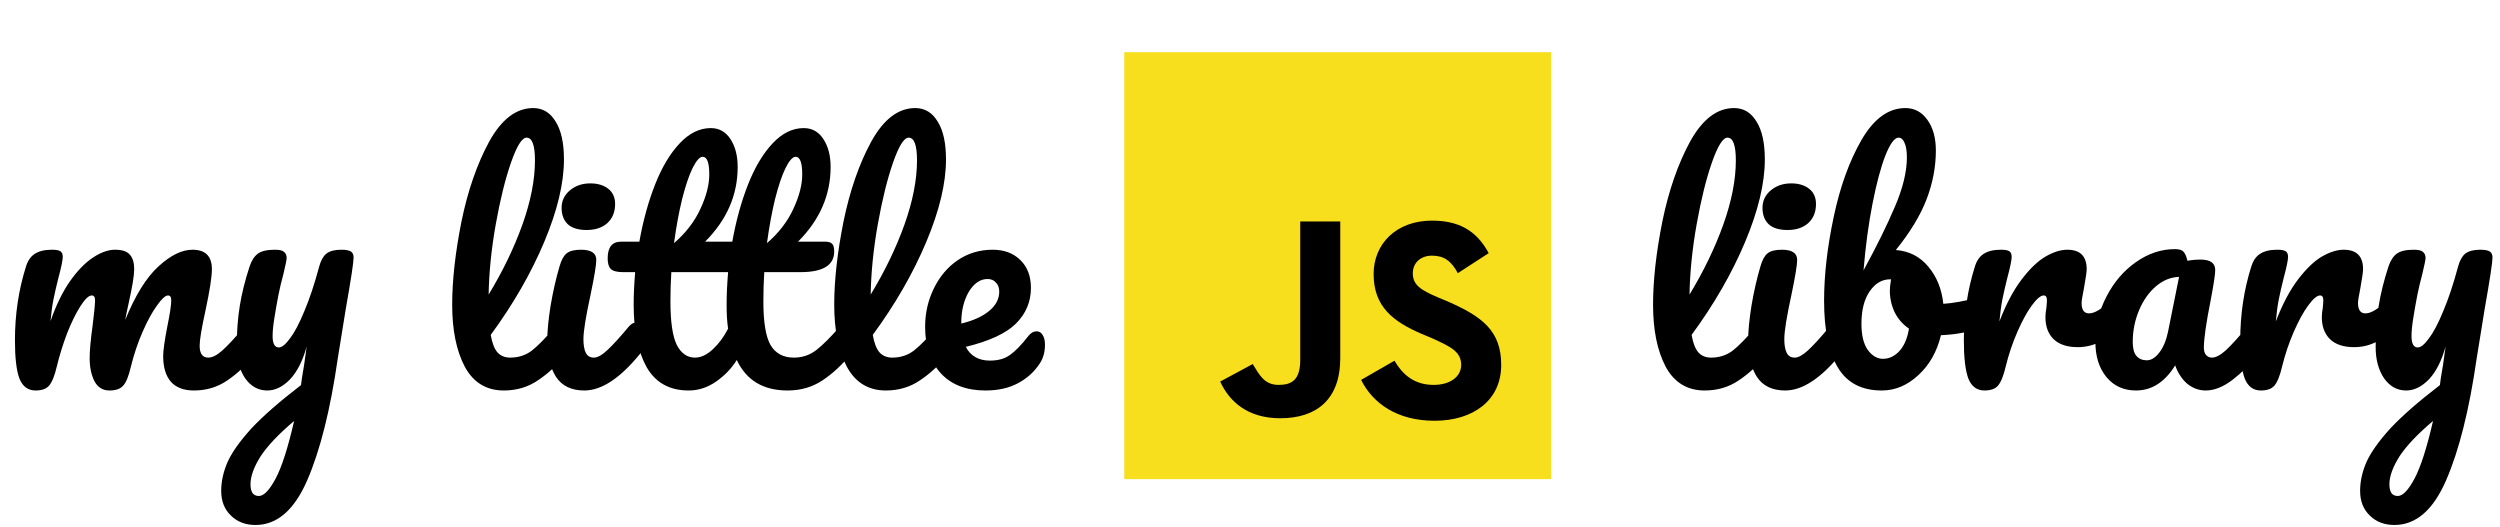
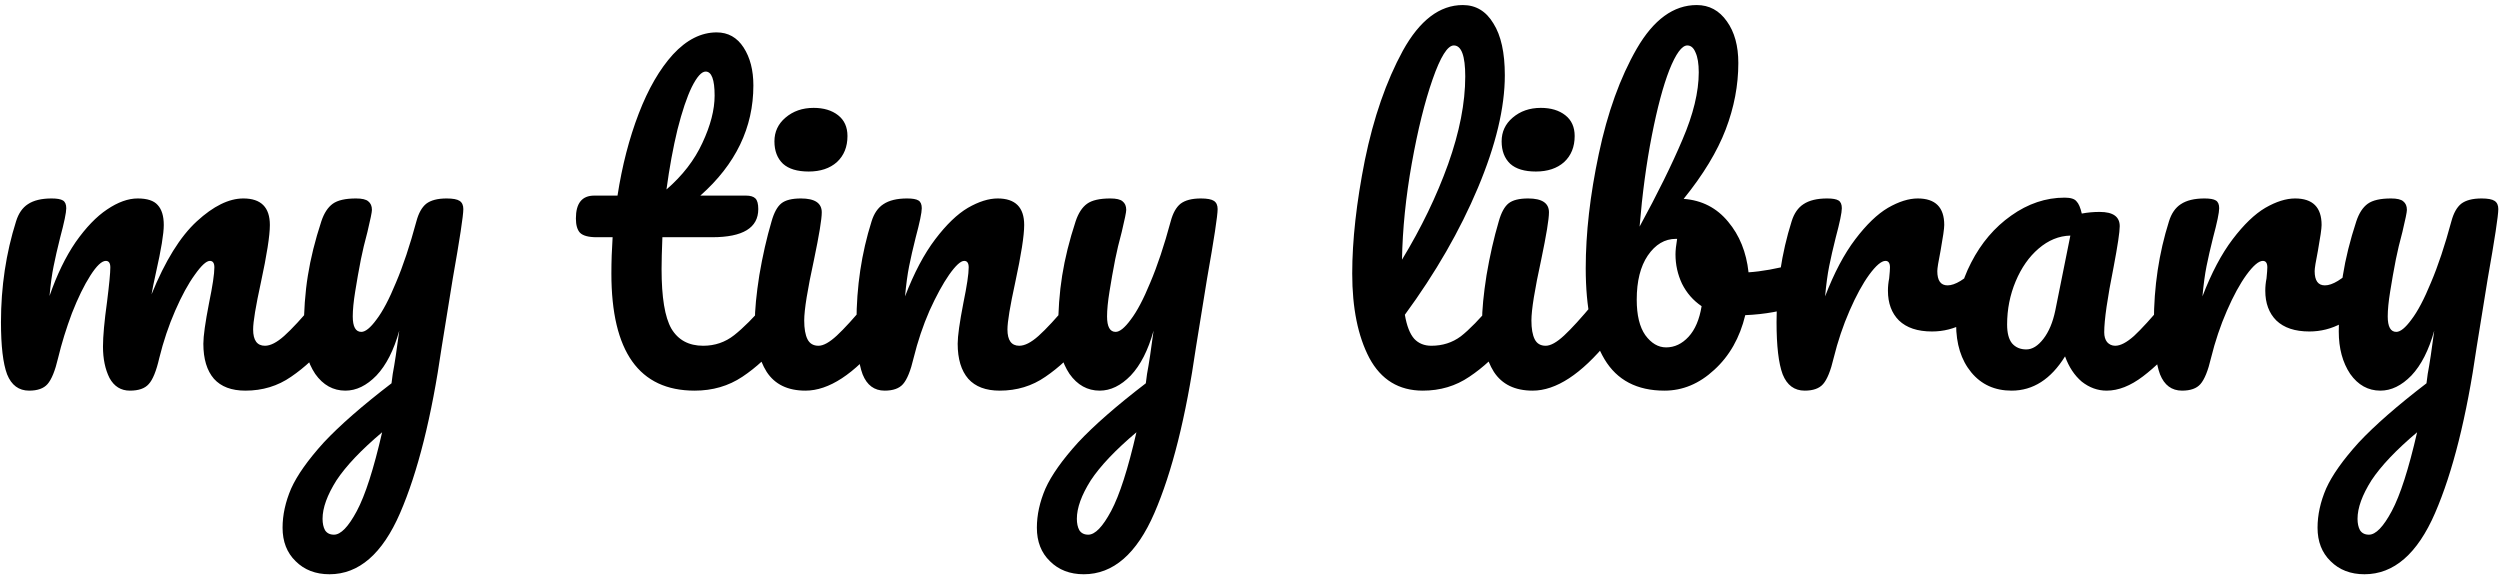
- <svg xmlns="http://www.w3.org/2000/svg" width="527" height="111" viewBox="0 0 527 111" fill="none">
-   <path d="M7.497 82.315C5.901 82.315 4.767 81.475 4.095 79.795C3.465 78.115 3.15 75.427 3.15 71.731C3.15 66.271 3.927 61.084 5.481 56.17C5.859 54.952 6.468 54.07 7.308 53.524C8.19 52.936 9.408 52.642 10.962 52.642C11.802 52.642 12.39 52.747 12.726 52.957C13.062 53.167 13.23 53.566 13.23 54.154C13.23 54.826 12.915 56.338 12.285 58.69C11.865 60.37 11.529 61.84 11.277 63.1C11.025 64.318 10.815 65.851 10.647 67.699C11.781 64.423 13.125 61.651 14.679 59.383C16.275 57.115 17.892 55.435 19.53 54.343C21.21 53.209 22.785 52.642 24.255 52.642C25.725 52.642 26.754 52.978 27.342 53.65C27.972 54.322 28.287 55.351 28.287 56.737C28.287 58.081 27.888 60.517 27.09 64.045C26.754 65.557 26.523 66.691 26.397 67.447C28.497 62.281 30.828 58.522 33.39 56.17C35.952 53.818 38.346 52.642 40.572 52.642C43.302 52.642 44.667 54.007 44.667 56.737C44.667 58.375 44.205 61.336 43.281 65.62C42.483 69.274 42.084 71.689 42.084 72.865C42.084 74.545 42.693 75.385 43.911 75.385C44.751 75.385 45.738 74.881 46.872 73.873C48.048 72.823 49.602 71.143 51.534 68.833C52.038 68.245 52.605 67.951 53.235 67.951C53.781 67.951 54.201 68.203 54.495 68.707C54.831 69.211 54.999 69.904 54.999 70.786C54.999 72.466 54.6 73.768 53.802 74.692C51.996 76.918 50.043 78.745 47.943 80.173C45.885 81.601 43.533 82.315 40.887 82.315C38.745 82.315 37.128 81.706 36.036 80.488C34.944 79.228 34.398 77.422 34.398 75.07C34.398 73.894 34.692 71.794 35.28 68.77C35.826 66.124 36.099 64.297 36.099 63.289C36.099 62.617 35.868 62.281 35.406 62.281C34.86 62.281 34.083 62.995 33.075 64.423C32.067 65.809 31.059 67.657 30.051 69.967C29.043 72.277 28.224 74.713 27.594 77.275C27.132 79.291 26.586 80.635 25.956 81.307C25.368 81.979 24.402 82.315 23.058 82.315C21.672 82.315 20.622 81.664 19.908 80.362C19.236 79.018 18.9 77.401 18.9 75.511C18.9 73.915 19.11 71.605 19.53 68.581C19.866 65.893 20.034 64.129 20.034 63.289C20.034 62.617 19.803 62.281 19.341 62.281C18.711 62.281 17.913 63.037 16.947 64.549C15.981 66.061 15.036 67.993 14.112 70.345C13.23 72.697 12.516 75.007 11.97 77.275C11.508 79.249 10.962 80.593 10.332 81.307C9.744 81.979 8.799 82.315 7.497 82.315ZM71.955 52.642C72.921 52.642 73.593 52.768 73.971 53.02C74.349 53.272 74.538 53.692 74.538 54.28C74.538 55.288 73.992 58.879 72.9 65.053C71.934 70.975 71.367 74.482 71.199 75.574C69.645 86.368 67.503 94.915 64.773 101.215C62.043 107.515 58.41 110.665 53.874 110.665C51.732 110.665 49.989 109.993 48.645 108.649C47.301 107.347 46.629 105.625 46.629 103.483C46.629 101.509 47.07 99.493 47.952 97.435C48.876 95.377 50.556 93.004 52.992 90.316C55.47 87.67 58.956 84.625 63.45 81.181L63.639 79.732C63.933 78.178 64.269 75.952 64.647 73.054C63.807 76.078 62.631 78.388 61.119 79.984C59.607 81.538 58.011 82.315 56.331 82.315C54.441 82.315 52.887 81.454 51.669 79.732C50.493 77.968 49.905 75.784 49.905 73.18C49.905 70.03 50.115 67.153 50.535 64.549C50.955 61.903 51.648 59.11 52.614 56.17C53.034 54.91 53.622 54.007 54.378 53.461C55.134 52.915 56.331 52.642 57.969 52.642C58.893 52.642 59.523 52.789 59.859 53.083C60.237 53.377 60.426 53.818 60.426 54.406C60.426 54.742 60.195 55.876 59.733 57.808C59.313 59.362 58.977 60.769 58.725 62.029C58.389 63.751 58.095 65.41 57.843 67.006C57.591 68.56 57.465 69.841 57.465 70.849C57.465 72.445 57.906 73.243 58.788 73.243C59.418 73.243 60.195 72.613 61.119 71.353C62.085 70.093 63.093 68.182 64.143 65.62C65.235 63.058 66.285 59.908 67.293 56.17C67.629 54.91 68.133 54.007 68.805 53.461C69.519 52.915 70.569 52.642 71.955 52.642ZM54.567 104.554C55.617 104.554 56.793 103.336 58.095 100.9C59.397 98.464 60.699 94.411 62.001 88.741C58.767 91.471 56.415 93.949 54.945 96.175C53.517 98.443 52.803 100.417 52.803 102.097C52.803 102.811 52.929 103.399 53.181 103.861C53.475 104.323 53.937 104.554 54.567 104.554ZM118.755 67.951C119.301 67.951 119.721 68.203 120.015 68.707C120.351 69.211 120.519 69.904 120.519 70.786C120.519 72.466 120.12 73.768 119.322 74.692C117.516 76.918 115.542 78.745 113.4 80.173C111.3 81.601 108.906 82.315 106.218 82.315C102.522 82.315 99.772 80.635 97.966 77.275C96.201 73.915 95.32 69.568 95.32 64.234C95.32 59.11 95.971 53.272 97.272 46.72C98.617 40.168 100.569 34.54 103.131 29.836C105.735 25.132 108.822 22.78 112.392 22.78C114.408 22.78 115.983 23.725 117.117 25.615C118.293 27.463 118.881 30.13 118.881 33.616C118.881 38.614 117.495 44.41 114.723 51.004C111.951 57.598 108.192 64.129 103.446 70.597C103.74 72.319 104.223 73.558 104.895 74.314C105.567 75.028 106.449 75.385 107.541 75.385C109.263 75.385 110.775 74.902 112.077 73.936C113.379 72.928 115.038 71.227 117.054 68.833C117.558 68.245 118.125 67.951 118.755 67.951ZM111.006 29.017C110.04 29.017 108.948 30.76 107.73 34.246C106.512 37.732 105.441 42.058 104.517 47.224C103.593 52.39 103.089 57.346 103.005 62.092C105.987 57.178 108.36 52.264 110.124 47.35C111.888 42.394 112.77 37.879 112.77 33.805C112.77 30.613 112.182 29.017 111.006 29.017ZM123.68 48.484C121.916 48.484 120.593 48.085 119.711 47.287C118.829 46.447 118.388 45.292 118.388 43.822C118.388 42.352 118.955 41.134 120.089 40.168C121.265 39.16 122.714 38.656 124.436 38.656C125.99 38.656 127.25 39.034 128.216 39.79C129.182 40.546 129.665 41.617 129.665 43.003C129.665 44.683 129.119 46.027 128.027 47.035C126.935 48.001 125.486 48.484 123.68 48.484ZM123.176 82.315C120.446 82.315 118.451 81.349 117.191 79.417C115.973 77.485 115.364 74.923 115.364 71.731C115.364 69.841 115.595 67.426 116.057 64.486C116.561 61.504 117.191 58.732 117.947 56.17C118.325 54.826 118.829 53.902 119.459 53.398C120.089 52.894 121.097 52.642 122.483 52.642C124.625 52.642 125.696 53.356 125.696 54.784C125.696 55.834 125.297 58.27 124.499 62.092C123.491 66.712 122.987 69.841 122.987 71.479C122.987 72.739 123.155 73.705 123.491 74.377C123.827 75.049 124.394 75.385 125.192 75.385C125.948 75.385 126.893 74.86 128.027 73.81C129.161 72.76 130.673 71.101 132.563 68.833C133.067 68.245 133.634 67.951 134.264 67.951C134.81 67.951 135.23 68.203 135.524 68.707C135.86 69.211 136.028 69.904 136.028 70.786C136.028 72.466 135.629 73.768 134.831 74.692C130.673 79.774 126.788 82.315 123.176 82.315ZM178.748 67.951C179.294 67.951 179.714 68.203 180.008 68.707C180.344 69.211 180.512 69.904 180.512 70.786C180.512 72.466 180.113 73.768 179.315 74.692C177.509 76.918 175.535 78.745 173.393 80.173C171.251 81.601 168.794 82.315 166.022 82.315C160.898 82.315 157.328 80.173 155.312 75.889C154.22 77.653 152.771 79.165 150.965 80.425C149.159 81.685 147.227 82.315 145.169 82.315C141.179 82.315 138.239 80.698 136.349 77.464C134.501 74.188 133.577 69.778 133.577 64.234C133.577 62.176 133.682 59.887 133.892 57.367H131.309C130.049 57.367 129.188 57.136 128.726 56.674C128.306 56.212 128.096 55.477 128.096 54.469C128.096 52.117 129.041 50.941 130.931 50.941H134.774C135.572 46.489 136.685 42.457 138.113 38.845C139.541 35.233 141.263 32.356 143.279 30.214C145.295 28.072 147.479 27.001 149.831 27.001C151.595 27.001 152.981 27.778 153.989 29.332C154.997 30.886 155.501 32.839 155.501 35.191C155.501 41.113 153.212 46.363 148.634 50.941H154.367C155.165 46.489 156.278 42.457 157.706 38.845C159.134 35.233 160.856 32.356 162.872 30.214C164.888 28.072 167.072 27.001 169.424 27.001C171.188 27.001 172.574 27.778 173.582 29.332C174.59 30.886 175.094 32.839 175.094 35.191C175.094 41.113 172.805 46.363 168.227 50.941H173.96C174.632 50.941 175.115 51.088 175.409 51.382C175.703 51.676 175.85 52.222 175.85 53.02C175.85 55.918 173.477 57.367 168.731 57.367H161.108C160.982 59.383 160.919 61.441 160.919 63.541C160.919 67.909 161.423 70.975 162.431 72.739C163.481 74.503 165.119 75.385 167.345 75.385C169.151 75.385 170.747 74.839 172.133 73.747C173.519 72.655 175.157 71.017 177.047 68.833C177.551 68.245 178.118 67.951 178.748 67.951ZM148.13 33.049C147.5 33.049 146.786 33.847 145.988 35.443C145.232 36.997 144.497 39.181 143.783 41.995C143.111 44.767 142.544 47.854 142.082 51.256C144.56 49.114 146.408 46.72 147.626 44.074C148.886 41.386 149.516 38.95 149.516 36.766C149.516 34.288 149.054 33.049 148.13 33.049ZM167.723 33.049C167.093 33.049 166.379 33.847 165.581 35.443C164.825 36.997 164.09 39.181 163.376 41.995C162.704 44.767 162.137 47.854 161.675 51.256C164.153 49.114 166.001 46.72 167.219 44.074C168.479 41.386 169.109 38.95 169.109 36.766C169.109 34.288 168.647 33.049 167.723 33.049ZM146.492 75.385C147.752 75.385 149.012 74.797 150.272 73.621C151.532 72.445 152.603 70.996 153.485 69.274C153.275 67.972 153.17 66.292 153.17 64.234C153.17 62.176 153.275 59.887 153.485 57.367H141.515C141.389 59.383 141.326 61.441 141.326 63.541C141.326 67.783 141.767 70.828 142.649 72.676C143.573 74.482 144.854 75.385 146.492 75.385ZM199.29 67.951C199.836 67.951 200.256 68.203 200.55 68.707C200.886 69.211 201.054 69.904 201.054 70.786C201.054 72.466 200.655 73.768 199.857 74.692C198.051 76.918 196.077 78.745 193.935 80.173C191.835 81.601 189.441 82.315 186.753 82.315C183.057 82.315 180.306 80.635 178.5 77.275C176.736 73.915 175.854 69.568 175.854 64.234C175.854 59.11 176.505 53.272 177.807 46.72C179.151 40.168 181.104 34.54 183.666 29.836C186.27 25.132 189.357 22.78 192.927 22.78C194.943 22.78 196.518 23.725 197.652 25.615C198.828 27.463 199.416 30.13 199.416 33.616C199.416 38.614 198.03 44.41 195.258 51.004C192.486 57.598 188.727 64.129 183.981 70.597C184.275 72.319 184.758 73.558 185.43 74.314C186.102 75.028 186.984 75.385 188.076 75.385C189.798 75.385 191.31 74.902 192.612 73.936C193.914 72.928 195.573 71.227 197.589 68.833C198.093 68.245 198.66 67.951 199.29 67.951ZM191.541 29.017C190.575 29.017 189.483 30.76 188.265 34.246C187.047 37.732 185.976 42.058 185.052 47.224C184.128 52.39 183.624 57.346 183.54 62.092C186.522 57.178 188.895 52.264 190.659 47.35C192.423 42.394 193.305 37.879 193.305 33.805C193.305 30.613 192.717 29.017 191.541 29.017ZM218.516 69.841C219.062 69.841 219.482 70.093 219.776 70.597C220.112 71.101 220.28 71.794 220.28 72.676C220.28 74.188 219.923 75.49 219.209 76.582C218.033 78.388 216.479 79.795 214.547 80.803C212.657 81.811 210.389 82.315 207.743 82.315C203.711 82.315 200.582 81.118 198.356 78.724C196.13 76.288 195.016 73.012 195.016 68.896C195.016 65.998 195.626 63.31 196.844 60.832C198.062 58.312 199.742 56.317 201.884 54.847C204.068 53.377 206.525 52.642 209.255 52.642C211.691 52.642 213.644 53.377 215.114 54.847C216.584 56.275 217.319 58.228 217.319 60.706C217.319 63.604 216.269 66.103 214.169 68.203C212.111 70.261 208.583 71.899 203.585 73.117C204.593 75.049 206.294 76.015 208.688 76.015C210.41 76.015 211.817 75.616 212.909 74.818C214.043 74.02 215.345 72.676 216.815 70.786C217.319 70.156 217.886 69.841 218.516 69.841ZM208.184 58.816C206.63 58.816 205.307 59.719 204.215 61.525C203.165 63.331 202.64 65.515 202.64 68.077V68.203C205.118 67.615 207.071 66.733 208.499 65.557C209.927 64.381 210.641 63.016 210.641 61.462C210.641 60.664 210.41 60.034 209.948 59.572C209.528 59.068 208.94 58.816 208.184 58.816Z" fill="black" />
-   <path d="M371.901 67.951C372.447 67.951 372.867 68.203 373.161 68.707C373.497 69.211 373.665 69.904 373.665 70.786C373.665 72.466 373.266 73.768 372.468 74.692C370.662 76.918 368.688 78.745 366.546 80.173C364.446 81.601 362.052 82.315 359.364 82.315C355.668 82.315 352.917 80.635 351.111 77.275C349.347 73.915 348.465 69.568 348.465 64.234C348.465 59.11 349.116 53.272 350.418 46.72C351.762 40.168 353.715 34.54 356.277 29.836C358.881 25.132 361.968 22.78 365.538 22.78C367.554 22.78 369.129 23.725 370.263 25.615C371.439 27.463 372.027 30.13 372.027 33.616C372.027 38.614 370.641 44.41 367.869 51.004C365.097 57.598 361.338 64.129 356.592 70.597C356.886 72.319 357.369 73.558 358.041 74.314C358.713 75.028 359.595 75.385 360.687 75.385C362.409 75.385 363.921 74.902 365.223 73.936C366.525 72.928 368.184 71.227 370.2 68.833C370.704 68.245 371.271 67.951 371.901 67.951ZM364.152 29.017C363.186 29.017 362.094 30.76 360.876 34.246C359.658 37.732 358.587 42.058 357.663 47.224C356.739 52.39 356.235 57.346 356.151 62.092C359.133 57.178 361.506 52.264 363.27 47.35C365.034 42.394 365.916 37.879 365.916 33.805C365.916 30.613 365.328 29.017 364.152 29.017ZM376.826 48.484C375.062 48.484 373.739 48.085 372.857 47.287C371.975 46.447 371.534 45.292 371.534 43.822C371.534 42.352 372.101 41.134 373.235 40.168C374.411 39.16 375.86 38.656 377.582 38.656C379.136 38.656 380.396 39.034 381.362 39.79C382.328 40.546 382.811 41.617 382.811 43.003C382.811 44.683 382.265 46.027 381.173 47.035C380.081 48.001 378.632 48.484 376.826 48.484ZM376.322 82.315C373.592 82.315 371.597 81.349 370.337 79.417C369.119 77.485 368.51 74.923 368.51 71.731C368.51 69.841 368.741 67.426 369.203 64.486C369.707 61.504 370.337 58.732 371.093 56.17C371.471 54.826 371.975 53.902 372.605 53.398C373.235 52.894 374.243 52.642 375.629 52.642C377.771 52.642 378.842 53.356 378.842 54.784C378.842 55.834 378.443 58.27 377.645 62.092C376.637 66.712 376.133 69.841 376.133 71.479C376.133 72.739 376.301 73.705 376.637 74.377C376.973 75.049 377.54 75.385 378.338 75.385C379.094 75.385 380.039 74.86 381.173 73.81C382.307 72.76 383.819 71.101 385.709 68.833C386.213 68.245 386.78 67.951 387.41 67.951C387.956 67.951 388.376 68.203 388.67 68.707C389.006 69.211 389.174 69.904 389.174 70.786C389.174 72.466 388.775 73.768 387.977 74.692C383.819 79.774 379.934 82.315 376.322 82.315ZM417.593 62.659C418.139 62.659 418.559 62.932 418.853 63.478C419.147 64.024 419.294 64.717 419.294 65.557C419.294 66.607 419.147 67.426 418.853 68.014C418.559 68.56 418.097 68.938 417.467 69.148C414.947 70.03 412.175 70.534 409.151 70.66C408.311 74.146 406.715 76.96 404.363 79.102C402.053 81.244 399.491 82.315 396.677 82.315C392.435 82.315 389.348 80.698 387.416 77.464C385.484 74.23 384.518 69.547 384.518 63.415C384.518 57.997 385.19 52.117 386.534 45.775C387.878 39.391 389.831 33.973 392.393 29.521C394.997 25.027 398.084 22.78 401.654 22.78C403.586 22.78 405.14 23.62 406.316 25.3C407.492 26.938 408.08 29.08 408.08 31.726C408.08 35.17 407.429 38.593 406.127 41.995C404.825 45.397 402.662 48.967 399.638 52.705C402.452 52.915 404.741 54.091 406.505 56.233C408.269 58.333 409.319 60.937 409.655 64.045C411.629 63.919 413.981 63.499 416.711 62.785C416.963 62.701 417.257 62.659 417.593 62.659ZM400.205 29.017C399.365 29.017 398.441 30.277 397.433 32.797C396.467 35.275 395.564 38.656 394.724 42.94C393.884 47.224 393.254 51.907 392.834 56.989C395.606 51.907 397.811 47.434 399.449 43.57C401.129 39.664 401.969 36.199 401.969 33.175C401.969 31.831 401.801 30.802 401.465 30.088C401.171 29.374 400.751 29.017 400.205 29.017ZM396.929 75.637C398.231 75.637 399.386 75.091 400.394 73.999C401.402 72.907 402.074 71.332 402.41 69.274C401.108 68.392 400.1 67.237 399.386 65.809C398.714 64.381 398.378 62.869 398.378 61.273C398.378 60.685 398.462 59.887 398.63 58.879H398.441C396.719 58.879 395.27 59.74 394.094 61.462C392.96 63.142 392.393 65.41 392.393 68.266C392.393 70.66 392.834 72.487 393.716 73.747C394.64 75.007 395.711 75.637 396.929 75.637ZM418.327 82.315C416.731 82.315 415.597 81.475 414.925 79.795C414.295 78.115 413.98 75.427 413.98 71.731C413.98 66.271 414.757 61.084 416.311 56.17C416.689 54.952 417.298 54.07 418.138 53.524C419.02 52.936 420.238 52.642 421.792 52.642C422.632 52.642 423.22 52.747 423.556 52.957C423.892 53.167 424.06 53.566 424.06 54.154C424.06 54.826 423.745 56.338 423.115 58.69C422.695 60.37 422.359 61.84 422.107 63.1C421.855 64.36 421.645 65.914 421.477 67.762C422.863 64.15 424.417 61.21 426.139 58.942C427.861 56.674 429.541 55.057 431.179 54.091C432.859 53.125 434.392 52.642 435.778 52.642C438.508 52.642 439.873 54.007 439.873 56.737C439.873 57.283 439.684 58.606 439.306 60.706C438.97 62.386 438.802 63.436 438.802 63.856C438.802 65.326 439.327 66.061 440.377 66.061C441.553 66.061 443.065 65.137 444.913 63.289C445.459 62.743 446.026 62.47 446.614 62.47C447.16 62.47 447.58 62.722 447.874 63.226C448.21 63.688 448.378 64.318 448.378 65.116C448.378 66.67 447.958 67.888 447.118 68.77C445.942 69.988 444.556 71.038 442.96 71.92C441.406 72.76 439.747 73.18 437.983 73.18C435.757 73.18 434.056 72.613 432.88 71.479C431.746 70.345 431.179 68.812 431.179 66.88C431.179 66.25 431.242 65.62 431.368 64.99C431.452 64.15 431.494 63.583 431.494 63.289C431.494 62.617 431.263 62.281 430.801 62.281C430.171 62.281 429.331 62.995 428.281 64.423C427.273 65.809 426.265 67.657 425.257 69.967C424.249 72.277 423.43 74.713 422.8 77.275C422.338 79.249 421.792 80.593 421.162 81.307C420.574 81.979 419.629 82.315 418.327 82.315ZM450.273 82.315C447.669 82.315 445.59 81.37 444.036 79.48C442.482 77.59 441.705 75.112 441.705 72.046C441.705 68.686 442.482 65.515 444.036 62.533C445.59 59.509 447.648 57.094 450.21 55.288C452.814 53.44 455.565 52.516 458.463 52.516C459.387 52.516 459.996 52.705 460.29 53.083C460.626 53.419 460.899 54.049 461.109 54.973C461.991 54.805 462.915 54.721 463.881 54.721C465.939 54.721 466.968 55.456 466.968 56.926C466.968 57.808 466.653 59.908 466.023 63.226C465.057 68.056 464.574 71.416 464.574 73.306C464.574 73.936 464.721 74.44 465.015 74.818C465.351 75.196 465.771 75.385 466.275 75.385C467.073 75.385 468.039 74.881 469.173 73.873C470.307 72.823 471.84 71.143 473.772 68.833C474.276 68.245 474.843 67.951 475.473 67.951C476.019 67.951 476.439 68.203 476.733 68.707C477.069 69.211 477.237 69.904 477.237 70.786C477.237 72.466 476.838 73.768 476.04 74.692C474.318 76.834 472.491 78.64 470.559 80.11C468.627 81.58 466.758 82.315 464.952 82.315C463.566 82.315 462.285 81.853 461.109 80.929C459.975 79.963 459.114 78.661 458.526 77.023C456.342 80.551 453.591 82.315 450.273 82.315ZM452.541 75.952C453.465 75.952 454.347 75.406 455.187 74.314C456.027 73.222 456.636 71.773 457.014 69.967L459.345 58.375C457.581 58.417 455.943 59.089 454.431 60.391C452.961 61.651 451.785 63.331 450.903 65.431C450.021 67.531 449.58 69.757 449.58 72.109C449.58 73.411 449.832 74.377 450.336 75.007C450.882 75.637 451.617 75.952 452.541 75.952ZM476.59 82.315C474.994 82.315 473.86 81.475 473.188 79.795C472.558 78.115 472.243 75.427 472.243 71.731C472.243 66.271 473.02 61.084 474.574 56.17C474.952 54.952 475.561 54.07 476.401 53.524C477.283 52.936 478.501 52.642 480.055 52.642C480.895 52.642 481.483 52.747 481.819 52.957C482.155 53.167 482.323 53.566 482.323 54.154C482.323 54.826 482.008 56.338 481.378 58.69C480.958 60.37 480.622 61.84 480.37 63.1C480.118 64.36 479.908 65.914 479.74 67.762C481.126 64.15 482.68 61.21 484.402 58.942C486.124 56.674 487.804 55.057 489.442 54.091C491.122 53.125 492.655 52.642 494.041 52.642C496.771 52.642 498.136 54.007 498.136 56.737C498.136 57.283 497.947 58.606 497.569 60.706C497.233 62.386 497.065 63.436 497.065 63.856C497.065 65.326 497.59 66.061 498.64 66.061C499.816 66.061 501.328 65.137 503.176 63.289C503.722 62.743 504.289 62.47 504.877 62.47C505.423 62.47 505.843 62.722 506.137 63.226C506.473 63.688 506.641 64.318 506.641 65.116C506.641 66.67 506.221 67.888 505.381 68.77C504.205 69.988 502.819 71.038 501.223 71.92C499.669 72.76 498.01 73.18 496.246 73.18C494.02 73.18 492.319 72.613 491.143 71.479C490.009 70.345 489.442 68.812 489.442 66.88C489.442 66.25 489.505 65.62 489.631 64.99C489.715 64.15 489.757 63.583 489.757 63.289C489.757 62.617 489.526 62.281 489.064 62.281C488.434 62.281 487.594 62.995 486.544 64.423C485.536 65.809 484.528 67.657 483.52 69.967C482.512 72.277 481.693 74.713 481.063 77.275C480.601 79.249 480.055 80.593 479.425 81.307C478.837 81.979 477.892 82.315 476.59 82.315ZM522.837 52.642C523.803 52.642 524.475 52.768 524.853 53.02C525.231 53.272 525.42 53.692 525.42 54.28C525.42 55.288 524.874 58.879 523.782 65.053C522.816 70.975 522.249 74.482 522.081 75.574C520.527 86.368 518.385 94.915 515.655 101.215C512.925 107.515 509.292 110.665 504.756 110.665C502.614 110.665 500.871 109.993 499.527 108.649C498.183 107.347 497.511 105.625 497.511 103.483C497.511 101.509 497.952 99.493 498.834 97.435C499.758 95.377 501.438 93.004 503.874 90.316C506.352 87.67 509.838 84.625 514.332 81.181L514.521 79.732C514.815 78.178 515.151 75.952 515.529 73.054C514.689 76.078 513.513 78.388 512.001 79.984C510.489 81.538 508.893 82.315 507.213 82.315C505.323 82.315 503.769 81.454 502.551 79.732C501.375 77.968 500.787 75.784 500.787 73.18C500.787 70.03 500.997 67.153 501.417 64.549C501.837 61.903 502.53 59.11 503.496 56.17C503.916 54.91 504.504 54.007 505.26 53.461C506.016 52.915 507.213 52.642 508.851 52.642C509.775 52.642 510.405 52.789 510.741 53.083C511.119 53.377 511.308 53.818 511.308 54.406C511.308 54.742 511.077 55.876 510.615 57.808C510.195 59.362 509.859 60.769 509.607 62.029C509.271 63.751 508.977 65.41 508.725 67.006C508.473 68.56 508.347 69.841 508.347 70.849C508.347 72.445 508.788 73.243 509.67 73.243C510.3 73.243 511.077 72.613 512.001 71.353C512.967 70.093 513.975 68.182 515.025 65.62C516.117 63.058 517.167 59.908 518.175 56.17C518.511 54.91 519.015 54.007 519.687 53.461C520.401 52.915 521.451 52.642 522.837 52.642ZM505.449 104.554C506.499 104.554 507.675 103.336 508.977 100.9C510.279 98.464 511.581 94.411 512.883 88.741C509.649 91.471 507.297 93.949 505.827 96.175C504.399 98.443 503.685 100.417 503.685 102.097C503.685 102.811 503.811 103.399 504.063 103.861C504.357 104.323 504.819 104.554 505.449 104.554Z" fill="black" />
-   <path d="M326.974 11H237.026C237.012 11 237 11.012 237 11.026V100.974C237 100.988 237.012 101 237.026 101H326.974C326.988 101 327 100.988 327 100.974V11.026C327 11.012 326.988 11 326.974 11Z" fill="#F7DF1E" />
-   <path d="M293.953 76.039C295.711 79.027 298.172 81.137 302.215 81.137C305.73 81.137 308.016 79.379 308.016 76.918C308.016 74.106 305.73 73.051 301.863 71.293L299.754 70.414C293.602 67.777 289.559 64.613 289.559 57.758C289.559 51.43 294.305 46.508 301.863 46.508C307.312 46.508 311.18 48.441 313.816 53.363L307.312 57.582C305.906 54.945 304.324 53.891 301.863 53.891C299.402 53.891 297.82 55.473 297.82 57.582C297.82 60.043 299.402 61.098 303.094 62.68L305.203 63.559C312.41 66.723 316.453 69.711 316.453 76.918C316.453 84.477 310.477 88.695 302.391 88.695C294.48 88.695 289.383 85.004 286.922 80.082L293.953 76.039ZM264.07 76.742C265.477 79.027 266.531 81.137 269.52 81.137C272.332 81.137 274.09 80.082 274.09 75.863V46.684H282.527V75.512C282.527 84.301 277.43 88.168 269.871 88.168C263.016 88.168 259.148 84.652 257.215 80.434L264.07 76.742Z" fill="black" />
+ <svg xmlns="http://www.w3.org/2000/svg" width="386" height="89" viewBox="0 0 386 89" fill="none">
+   <path d="M4.497 60.315C2.901 60.315 1.767 59.475 1.095 57.795C0.465 56.115 0.15 53.427 0.15 49.731C0.15 44.271 0.927 39.084 2.481 34.17C2.859 32.952 3.468 32.07 4.308 31.524C5.19 30.936 6.408 30.642 7.962 30.642C8.802 30.642 9.39 30.747 9.726 30.957C10.062 31.167 10.23 31.566 10.23 32.154C10.23 32.826 9.915 34.338 9.285 36.69C8.865 38.37 8.529 39.84 8.277 41.1C8.025 42.318 7.815 43.851 7.647 45.699C8.781 42.423 10.125 39.651 11.679 37.383C13.275 35.115 14.892 33.435 16.53 32.343C18.21 31.209 19.785 30.642 21.255 30.642C22.725 30.642 23.754 30.978 24.342 31.65C24.972 32.322 25.287 33.351 25.287 34.737C25.287 36.081 24.888 38.517 24.09 42.045C23.754 43.557 23.523 44.691 23.397 45.447C25.497 40.281 27.828 36.522 30.39 34.17C32.952 31.818 35.346 30.642 37.572 30.642C40.302 30.642 41.667 32.007 41.667 34.737C41.667 36.375 41.205 39.336 40.281 43.62C39.483 47.274 39.084 49.689 39.084 50.865C39.084 52.545 39.693 53.385 40.911 53.385C41.751 53.385 42.738 52.881 43.872 51.873C45.048 50.823 46.602 49.143 48.534 46.833C49.038 46.245 49.605 45.951 50.235 45.951C50.781 45.951 51.201 46.203 51.495 46.707C51.831 47.211 51.999 47.904 51.999 48.786C51.999 50.466 51.6 51.768 50.802 52.692C48.996 54.918 47.043 56.745 44.943 58.173C42.885 59.601 40.533 60.315 37.887 60.315C35.745 60.315 34.128 59.706 33.036 58.488C31.944 57.228 31.398 55.422 31.398 53.07C31.398 51.894 31.692 49.794 32.28 46.77C32.826 44.124 33.099 42.297 33.099 41.289C33.099 40.617 32.868 40.281 32.406 40.281C31.86 40.281 31.083 40.995 30.075 42.423C29.067 43.809 28.059 45.657 27.051 47.967C26.043 50.277 25.224 52.713 24.594 55.275C24.132 57.291 23.586 58.635 22.956 59.307C22.368 59.979 21.402 60.315 20.058 60.315C18.672 60.315 17.622 59.664 16.908 58.362C16.236 57.018 15.9 55.401 15.9 53.511C15.9 51.915 16.11 49.605 16.53 46.581C16.866 43.893 17.034 42.129 17.034 41.289C17.034 40.617 16.803 40.281 16.341 40.281C15.711 40.281 14.913 41.037 13.947 42.549C12.981 44.061 12.036 45.993 11.112 48.345C10.23 50.697 9.516 53.007 8.97 55.275C8.508 57.249 7.962 58.593 7.332 59.307C6.744 59.979 5.799 60.315 4.497 60.315ZM68.955 30.642C69.921 30.642 70.593 30.768 70.971 31.02C71.349 31.272 71.538 31.692 71.538 32.28C71.538 33.288 70.992 36.879 69.9 43.053C68.934 48.975 68.367 52.482 68.199 53.574C66.645 64.368 64.503 72.915 61.773 79.215C59.043 85.515 55.41 88.665 50.874 88.665C48.732 88.665 46.989 87.993 45.645 86.649C44.301 85.347 43.629 83.625 43.629 81.483C43.629 79.509 44.07 77.493 44.952 75.435C45.876 73.377 47.556 71.004 49.992 68.316C52.47 65.67 55.956 62.625 60.45 59.181L60.639 57.732C60.933 56.178 61.269 53.952 61.647 51.054C60.807 54.078 59.631 56.388 58.119 57.984C56.607 59.538 55.011 60.315 53.331 60.315C51.441 60.315 49.887 59.454 48.669 57.732C47.493 55.968 46.905 53.784 46.905 51.18C46.905 48.03 47.115 45.153 47.535 42.549C47.955 39.903 48.648 37.11 49.614 34.17C50.034 32.91 50.622 32.007 51.378 31.461C52.134 30.915 53.331 30.642 54.969 30.642C55.893 30.642 56.523 30.789 56.859 31.083C57.237 31.377 57.426 31.818 57.426 32.406C57.426 32.742 57.195 33.876 56.733 35.808C56.313 37.362 55.977 38.769 55.725 40.029C55.389 41.751 55.095 43.41 54.843 45.006C54.591 46.56 54.465 47.841 54.465 48.849C54.465 50.445 54.906 51.243 55.788 51.243C56.418 51.243 57.195 50.613 58.119 49.353C59.085 48.093 60.093 46.182 61.143 43.62C62.235 41.058 63.285 37.908 64.293 34.17C64.629 32.91 65.133 32.007 65.805 31.461C66.519 30.915 67.569 30.642 68.955 30.642ZM51.567 82.554C52.617 82.554 53.793 81.336 55.095 78.9C56.397 76.464 57.699 72.411 59.001 66.741C55.767 69.471 53.415 71.949 51.945 74.175C50.517 76.443 49.803 78.417 49.803 80.097C49.803 80.811 49.929 81.399 50.181 81.861C50.475 82.323 50.937 82.554 51.567 82.554ZM119.976 45.951C120.522 45.951 120.942 46.203 121.236 46.707C121.572 47.211 121.74 47.904 121.74 48.786C121.74 50.466 121.341 51.768 120.543 52.692C118.737 54.918 116.763 56.745 114.621 58.173C112.479 59.601 110.022 60.315 107.25 60.315C98.683 60.315 94.398 54.288 94.398 42.234C94.398 40.386 94.462 38.517 94.588 36.627H92.13C90.871 36.627 90.01 36.396 89.547 35.934C89.127 35.472 88.918 34.737 88.918 33.729C88.918 31.377 89.862 30.201 91.752 30.201H95.344C96.058 25.581 97.15 21.36 98.62 17.538C100.089 13.716 101.853 10.671 103.911 8.403C106.011 6.135 108.258 5.001 110.652 5.001C112.416 5.001 113.802 5.778 114.81 7.332C115.818 8.886 116.322 10.839 116.322 13.191C116.322 19.701 113.592 25.371 108.132 30.201H115.188C115.86 30.201 116.343 30.348 116.637 30.642C116.931 30.936 117.078 31.482 117.078 32.28C117.078 35.178 114.705 36.627 109.959 36.627H102.273C102.189 38.727 102.147 40.365 102.147 41.541C102.147 45.909 102.651 48.975 103.659 50.739C104.709 52.503 106.347 53.385 108.573 53.385C110.379 53.385 111.975 52.839 113.361 51.747C114.747 50.655 116.385 49.017 118.275 46.833C118.779 46.245 119.346 45.951 119.976 45.951ZM108.951 11.049C108.321 11.049 107.607 11.847 106.809 13.443C106.053 14.997 105.318 17.181 104.604 19.995C103.932 22.767 103.365 25.854 102.903 29.256C105.381 27.114 107.229 24.72 108.447 22.074C109.707 19.386 110.337 16.95 110.337 14.766C110.337 12.288 109.875 11.049 108.951 11.049ZM124.864 26.484C123.1 26.484 121.777 26.085 120.895 25.287C120.013 24.447 119.572 23.292 119.572 21.822C119.572 20.352 120.139 19.134 121.273 18.168C122.449 17.16 123.898 16.656 125.62 16.656C127.174 16.656 128.434 17.034 129.4 17.79C130.366 18.546 130.849 19.617 130.849 21.003C130.849 22.683 130.303 24.027 129.211 25.035C128.119 26.001 126.67 26.484 124.864 26.484ZM124.36 60.315C121.63 60.315 119.635 59.349 118.375 57.417C117.157 55.485 116.548 52.923 116.548 49.731C116.548 47.841 116.779 45.426 117.241 42.486C117.745 39.504 118.375 36.732 119.131 34.17C119.509 32.826 120.013 31.902 120.643 31.398C121.273 30.894 122.281 30.642 123.667 30.642C125.809 30.642 126.88 31.356 126.88 32.784C126.88 33.834 126.481 36.27 125.683 40.092C124.675 44.712 124.171 47.841 124.171 49.479C124.171 50.739 124.339 51.705 124.675 52.377C125.011 53.049 125.578 53.385 126.376 53.385C127.132 53.385 128.077 52.86 129.211 51.81C130.345 50.76 131.857 49.101 133.747 46.833C134.251 46.245 134.818 45.951 135.448 45.951C135.994 45.951 136.414 46.203 136.708 46.707C137.044 47.211 137.212 47.904 137.212 48.786C137.212 50.466 136.813 51.768 136.015 52.692C131.857 57.774 127.972 60.315 124.36 60.315ZM136.588 60.315C134.992 60.315 133.858 59.475 133.186 57.795C132.556 56.115 132.241 53.427 132.241 49.731C132.241 44.271 133.018 39.084 134.572 34.17C134.95 32.952 135.559 32.07 136.399 31.524C137.281 30.936 138.499 30.642 140.053 30.642C140.893 30.642 141.481 30.747 141.817 30.957C142.153 31.167 142.321 31.566 142.321 32.154C142.321 32.826 142.006 34.338 141.376 36.69C140.956 38.37 140.62 39.84 140.368 41.1C140.116 42.36 139.906 43.914 139.738 45.762C141.124 42.15 142.678 39.21 144.4 36.942C146.122 34.674 147.802 33.057 149.44 32.091C151.12 31.125 152.653 30.642 154.039 30.642C156.769 30.642 158.134 32.007 158.134 34.737C158.134 36.375 157.672 39.336 156.748 43.62C155.95 47.274 155.551 49.689 155.551 50.865C155.551 52.545 156.16 53.385 157.378 53.385C158.218 53.385 159.205 52.881 160.339 51.873C161.515 50.823 163.069 49.143 165.001 46.833C165.505 46.245 166.072 45.951 166.702 45.951C167.248 45.951 167.668 46.203 167.962 46.707C168.298 47.211 168.466 47.904 168.466 48.786C168.466 50.466 168.067 51.768 167.269 52.692C165.463 54.918 163.51 56.745 161.41 58.173C159.352 59.601 157 60.315 154.354 60.315C152.212 60.315 150.595 59.706 149.503 58.488C148.411 57.228 147.865 55.422 147.865 53.07C147.865 51.894 148.159 49.794 148.747 46.77C149.293 44.124 149.566 42.297 149.566 41.289C149.566 40.617 149.335 40.281 148.873 40.281C148.327 40.281 147.55 40.995 146.542 42.423C145.576 43.809 144.568 45.657 143.518 47.967C142.51 50.277 141.691 52.713 141.061 55.275C140.599 57.249 140.053 58.593 139.423 59.307C138.835 59.979 137.89 60.315 136.588 60.315ZM185.419 30.642C186.385 30.642 187.057 30.768 187.435 31.02C187.813 31.272 188.002 31.692 188.002 32.28C188.002 33.288 187.456 36.879 186.364 43.053C185.398 48.975 184.831 52.482 184.663 53.574C183.109 64.368 180.967 72.915 178.237 79.215C175.507 85.515 171.874 88.665 167.338 88.665C165.196 88.665 163.453 87.993 162.109 86.649C160.765 85.347 160.093 83.625 160.093 81.483C160.093 79.509 160.534 77.493 161.416 75.435C162.34 73.377 164.02 71.004 166.456 68.316C168.934 65.67 172.42 62.625 176.914 59.181L177.103 57.732C177.397 56.178 177.733 53.952 178.111 51.054C177.271 54.078 176.095 56.388 174.583 57.984C173.071 59.538 171.475 60.315 169.795 60.315C167.905 60.315 166.351 59.454 165.133 57.732C163.957 55.968 163.369 53.784 163.369 51.18C163.369 48.03 163.579 45.153 163.999 42.549C164.419 39.903 165.112 37.11 166.078 34.17C166.498 32.91 167.086 32.007 167.842 31.461C168.598 30.915 169.795 30.642 171.433 30.642C172.357 30.642 172.987 30.789 173.323 31.083C173.701 31.377 173.89 31.818 173.89 32.406C173.89 32.742 173.659 33.876 173.197 35.808C172.777 37.362 172.441 38.769 172.189 40.029C171.853 41.751 171.559 43.41 171.307 45.006C171.055 46.56 170.929 47.841 170.929 48.849C170.929 50.445 171.37 51.243 172.252 51.243C172.882 51.243 173.659 50.613 174.583 49.353C175.549 48.093 176.557 46.182 177.607 43.62C178.699 41.058 179.749 37.908 180.757 34.17C181.093 32.91 181.597 32.007 182.269 31.461C182.983 30.915 184.033 30.642 185.419 30.642ZM168.031 82.554C169.081 82.554 170.257 81.336 171.559 78.9C172.861 76.464 174.163 72.411 175.465 66.741C172.231 69.471 169.879 71.949 168.409 74.175C166.981 76.443 166.267 78.417 166.267 80.097C166.267 80.811 166.393 81.399 166.645 81.861C166.939 82.323 167.401 82.554 168.031 82.554ZM232.219 45.951C232.765 45.951 233.185 46.203 233.479 46.707C233.815 47.211 233.983 47.904 233.983 48.786C233.983 50.466 233.584 51.768 232.786 52.692C230.98 54.918 229.006 56.745 226.864 58.173C224.764 59.601 222.37 60.315 219.682 60.315C215.986 60.315 213.235 58.635 211.429 55.275C209.665 51.915 208.783 47.568 208.783 42.234C208.783 37.11 209.434 31.272 210.736 24.72C212.08 18.168 214.033 12.54 216.595 7.836C219.199 3.132 222.286 0.78 225.856 0.78C227.872 0.78 229.447 1.725 230.581 3.615C231.757 5.463 232.345 8.13 232.345 11.616C232.345 16.614 230.959 22.41 228.187 29.004C225.415 35.598 221.656 42.129 216.91 48.597C217.204 50.319 217.687 51.558 218.359 52.314C219.031 53.028 219.913 53.385 221.005 53.385C222.727 53.385 224.239 52.902 225.541 51.936C226.843 50.928 228.502 49.227 230.518 46.833C231.022 46.245 231.589 45.951 232.219 45.951ZM224.47 7.017C223.504 7.017 222.412 8.76 221.194 12.246C219.976 15.732 218.905 20.058 217.981 25.224C217.057 30.39 216.553 35.346 216.469 40.092C219.451 35.178 221.824 30.264 223.588 25.35C225.352 20.394 226.234 15.879 226.234 11.805C226.234 8.613 225.646 7.017 224.47 7.017ZM237.144 26.484C235.38 26.484 234.057 26.085 233.175 25.287C232.293 24.447 231.852 23.292 231.852 21.822C231.852 20.352 232.419 19.134 233.553 18.168C234.729 17.16 236.178 16.656 237.9 16.656C239.454 16.656 240.714 17.034 241.68 17.79C242.646 18.546 243.129 19.617 243.129 21.003C243.129 22.683 242.583 24.027 241.491 25.035C240.399 26.001 238.95 26.484 237.144 26.484ZM236.64 60.315C233.91 60.315 231.915 59.349 230.655 57.417C229.437 55.485 228.828 52.923 228.828 49.731C228.828 47.841 229.059 45.426 229.521 42.486C230.025 39.504 230.655 36.732 231.411 34.17C231.789 32.826 232.293 31.902 232.923 31.398C233.553 30.894 234.561 30.642 235.947 30.642C238.089 30.642 239.16 31.356 239.16 32.784C239.16 33.834 238.761 36.27 237.963 40.092C236.955 44.712 236.451 47.841 236.451 49.479C236.451 50.739 236.619 51.705 236.955 52.377C237.291 53.049 237.858 53.385 238.656 53.385C239.412 53.385 240.357 52.86 241.491 51.81C242.625 50.76 244.137 49.101 246.027 46.833C246.531 46.245 247.098 45.951 247.728 45.951C248.274 45.951 248.694 46.203 248.988 46.707C249.324 47.211 249.492 47.904 249.492 48.786C249.492 50.466 249.093 51.768 248.295 52.692C244.137 57.774 240.252 60.315 236.64 60.315ZM277.911 40.659C278.457 40.659 278.877 40.932 279.171 41.478C279.465 42.024 279.612 42.717 279.612 43.557C279.612 44.607 279.465 45.426 279.171 46.014C278.877 46.56 278.415 46.938 277.785 47.148C275.265 48.03 272.493 48.534 269.469 48.66C268.629 52.146 267.033 54.96 264.681 57.102C262.371 59.244 259.809 60.315 256.995 60.315C252.753 60.315 249.666 58.698 247.734 55.464C245.802 52.23 244.836 47.547 244.836 41.415C244.836 35.997 245.508 30.117 246.852 23.775C248.196 17.391 250.149 11.973 252.711 7.521C255.315 3.027 258.402 0.78 261.972 0.78C263.904 0.78 265.458 1.62 266.634 3.3C267.81 4.938 268.398 7.08 268.398 9.726C268.398 13.17 267.747 16.593 266.445 19.995C265.143 23.397 262.98 26.967 259.956 30.705C262.77 30.915 265.059 32.091 266.823 34.233C268.587 36.333 269.637 38.937 269.973 42.045C271.947 41.919 274.299 41.499 277.029 40.785C277.281 40.701 277.575 40.659 277.911 40.659ZM260.523 7.017C259.683 7.017 258.759 8.277 257.751 10.797C256.785 13.275 255.882 16.656 255.042 20.94C254.202 25.224 253.572 29.907 253.152 34.989C255.924 29.907 258.129 25.434 259.767 21.57C261.447 17.664 262.287 14.199 262.287 11.175C262.287 9.831 262.119 8.802 261.783 8.088C261.489 7.374 261.069 7.017 260.523 7.017ZM257.247 53.637C258.549 53.637 259.704 53.091 260.712 51.999C261.72 50.907 262.392 49.332 262.728 47.274C261.426 46.392 260.418 45.237 259.704 43.809C259.032 42.381 258.696 40.869 258.696 39.273C258.696 38.685 258.78 37.887 258.948 36.879H258.759C257.037 36.879 255.588 37.74 254.412 39.462C253.278 41.142 252.711 43.41 252.711 46.266C252.711 48.66 253.152 50.487 254.034 51.747C254.958 53.007 256.029 53.637 257.247 53.637ZM278.645 60.315C277.049 60.315 275.915 59.475 275.243 57.795C274.613 56.115 274.298 53.427 274.298 49.731C274.298 44.271 275.075 39.084 276.629 34.17C277.007 32.952 277.616 32.07 278.456 31.524C279.338 30.936 280.556 30.642 282.11 30.642C282.95 30.642 283.538 30.747 283.874 30.957C284.21 31.167 284.378 31.566 284.378 32.154C284.378 32.826 284.063 34.338 283.433 36.69C283.013 38.37 282.677 39.84 282.425 41.1C282.173 42.36 281.963 43.914 281.795 45.762C283.181 42.15 284.735 39.21 286.457 36.942C288.179 34.674 289.859 33.057 291.497 32.091C293.177 31.125 294.71 30.642 296.096 30.642C298.826 30.642 300.191 32.007 300.191 34.737C300.191 35.283 300.002 36.606 299.624 38.706C299.288 40.386 299.12 41.436 299.12 41.856C299.12 43.326 299.645 44.061 300.695 44.061C301.871 44.061 303.383 43.137 305.231 41.289C305.777 40.743 306.344 40.47 306.932 40.47C307.478 40.47 307.898 40.722 308.192 41.226C308.528 41.688 308.696 42.318 308.696 43.116C308.696 44.67 308.276 45.888 307.436 46.77C306.26 47.988 304.874 49.038 303.278 49.92C301.724 50.76 300.065 51.18 298.301 51.18C296.075 51.18 294.374 50.613 293.198 49.479C292.064 48.345 291.497 46.812 291.497 44.88C291.497 44.25 291.56 43.62 291.686 42.99C291.77 42.15 291.812 41.583 291.812 41.289C291.812 40.617 291.581 40.281 291.119 40.281C290.489 40.281 289.649 40.995 288.599 42.423C287.591 43.809 286.583 45.657 285.575 47.967C284.567 50.277 283.748 52.713 283.118 55.275C282.656 57.249 282.11 58.593 281.48 59.307C280.892 59.979 279.947 60.315 278.645 60.315ZM310.591 60.315C307.987 60.315 305.908 59.37 304.354 57.48C302.8 55.59 302.023 53.112 302.023 50.046C302.023 46.686 302.8 43.515 304.354 40.533C305.908 37.509 307.966 35.094 310.528 33.288C313.132 31.44 315.883 30.516 318.781 30.516C319.705 30.516 320.314 30.705 320.608 31.083C320.944 31.419 321.217 32.049 321.427 32.973C322.309 32.805 323.233 32.721 324.199 32.721C326.257 32.721 327.286 33.456 327.286 34.926C327.286 35.808 326.971 37.908 326.341 41.226C325.375 46.056 324.892 49.416 324.892 51.306C324.892 51.936 325.039 52.44 325.333 52.818C325.669 53.196 326.089 53.385 326.593 53.385C327.391 53.385 328.357 52.881 329.491 51.873C330.625 50.823 332.158 49.143 334.09 46.833C334.594 46.245 335.161 45.951 335.791 45.951C336.337 45.951 336.757 46.203 337.051 46.707C337.387 47.211 337.555 47.904 337.555 48.786C337.555 50.466 337.156 51.768 336.358 52.692C334.636 54.834 332.809 56.64 330.877 58.11C328.945 59.58 327.076 60.315 325.27 60.315C323.884 60.315 322.603 59.853 321.427 58.929C320.293 57.963 319.432 56.661 318.844 55.023C316.66 58.551 313.909 60.315 310.591 60.315ZM312.859 53.952C313.783 53.952 314.665 53.406 315.505 52.314C316.345 51.222 316.954 49.773 317.332 47.967L319.663 36.375C317.899 36.417 316.261 37.089 314.749 38.391C313.279 39.651 312.103 41.331 311.221 43.431C310.339 45.531 309.898 47.757 309.898 50.109C309.898 51.411 310.15 52.377 310.654 53.007C311.2 53.637 311.935 53.952 312.859 53.952ZM336.908 60.315C335.312 60.315 334.178 59.475 333.506 57.795C332.876 56.115 332.561 53.427 332.561 49.731C332.561 44.271 333.338 39.084 334.892 34.17C335.27 32.952 335.879 32.07 336.719 31.524C337.601 30.936 338.819 30.642 340.373 30.642C341.213 30.642 341.801 30.747 342.137 30.957C342.473 31.167 342.641 31.566 342.641 32.154C342.641 32.826 342.326 34.338 341.696 36.69C341.276 38.37 340.94 39.84 340.688 41.1C340.436 42.36 340.226 43.914 340.058 45.762C341.444 42.15 342.998 39.21 344.72 36.942C346.442 34.674 348.122 33.057 349.76 32.091C351.44 31.125 352.973 30.642 354.359 30.642C357.089 30.642 358.454 32.007 358.454 34.737C358.454 35.283 358.265 36.606 357.887 38.706C357.551 40.386 357.383 41.436 357.383 41.856C357.383 43.326 357.908 44.061 358.958 44.061C360.134 44.061 361.646 43.137 363.494 41.289C364.04 40.743 364.607 40.47 365.195 40.47C365.741 40.47 366.161 40.722 366.455 41.226C366.791 41.688 366.959 42.318 366.959 43.116C366.959 44.67 366.539 45.888 365.699 46.77C364.523 47.988 363.137 49.038 361.541 49.92C359.987 50.76 358.328 51.18 356.564 51.18C354.338 51.18 352.637 50.613 351.461 49.479C350.327 48.345 349.76 46.812 349.76 44.88C349.76 44.25 349.823 43.62 349.949 42.99C350.033 42.15 350.075 41.583 350.075 41.289C350.075 40.617 349.844 40.281 349.382 40.281C348.752 40.281 347.912 40.995 346.862 42.423C345.854 43.809 344.846 45.657 343.838 47.967C342.83 50.277 342.011 52.713 341.381 55.275C340.919 57.249 340.373 58.593 339.743 59.307C339.155 59.979 338.21 60.315 336.908 60.315ZM383.155 30.642C384.121 30.642 384.793 30.768 385.171 31.02C385.549 31.272 385.738 31.692 385.738 32.28C385.738 33.288 385.192 36.879 384.1 43.053C383.134 48.975 382.567 52.482 382.399 53.574C380.845 64.368 378.703 72.915 375.973 79.215C373.243 85.515 369.61 88.665 365.074 88.665C362.932 88.665 361.189 87.993 359.845 86.649C358.501 85.347 357.829 83.625 357.829 81.483C357.829 79.509 358.27 77.493 359.152 75.435C360.076 73.377 361.756 71.004 364.192 68.316C366.67 65.67 370.156 62.625 374.65 59.181L374.839 57.732C375.133 56.178 375.469 53.952 375.847 51.054C375.007 54.078 373.831 56.388 372.319 57.984C370.807 59.538 369.211 60.315 367.531 60.315C365.641 60.315 364.087 59.454 362.869 57.732C361.693 55.968 361.105 53.784 361.105 51.18C361.105 48.03 361.315 45.153 361.735 42.549C362.155 39.903 362.848 37.11 363.814 34.17C364.234 32.91 364.822 32.007 365.578 31.461C366.334 30.915 367.531 30.642 369.169 30.642C370.093 30.642 370.723 30.789 371.059 31.083C371.437 31.377 371.626 31.818 371.626 32.406C371.626 32.742 371.395 33.876 370.933 35.808C370.513 37.362 370.177 38.769 369.925 40.029C369.589 41.751 369.295 43.41 369.043 45.006C368.791 46.56 368.665 47.841 368.665 48.849C368.665 50.445 369.106 51.243 369.988 51.243C370.618 51.243 371.395 50.613 372.319 49.353C373.285 48.093 374.293 46.182 375.343 43.62C376.435 41.058 377.485 37.908 378.493 34.17C378.829 32.91 379.333 32.007 380.005 31.461C380.719 30.915 381.769 30.642 383.155 30.642ZM365.767 82.554C366.817 82.554 367.993 81.336 369.295 78.9C370.597 76.464 371.899 72.411 373.201 66.741C369.967 69.471 367.615 71.949 366.145 74.175C364.717 76.443 364.003 78.417 364.003 80.097C364.003 80.811 364.129 81.399 364.381 81.861C364.675 82.323 365.137 82.554 365.767 82.554Z" fill="black" />
</svg>
